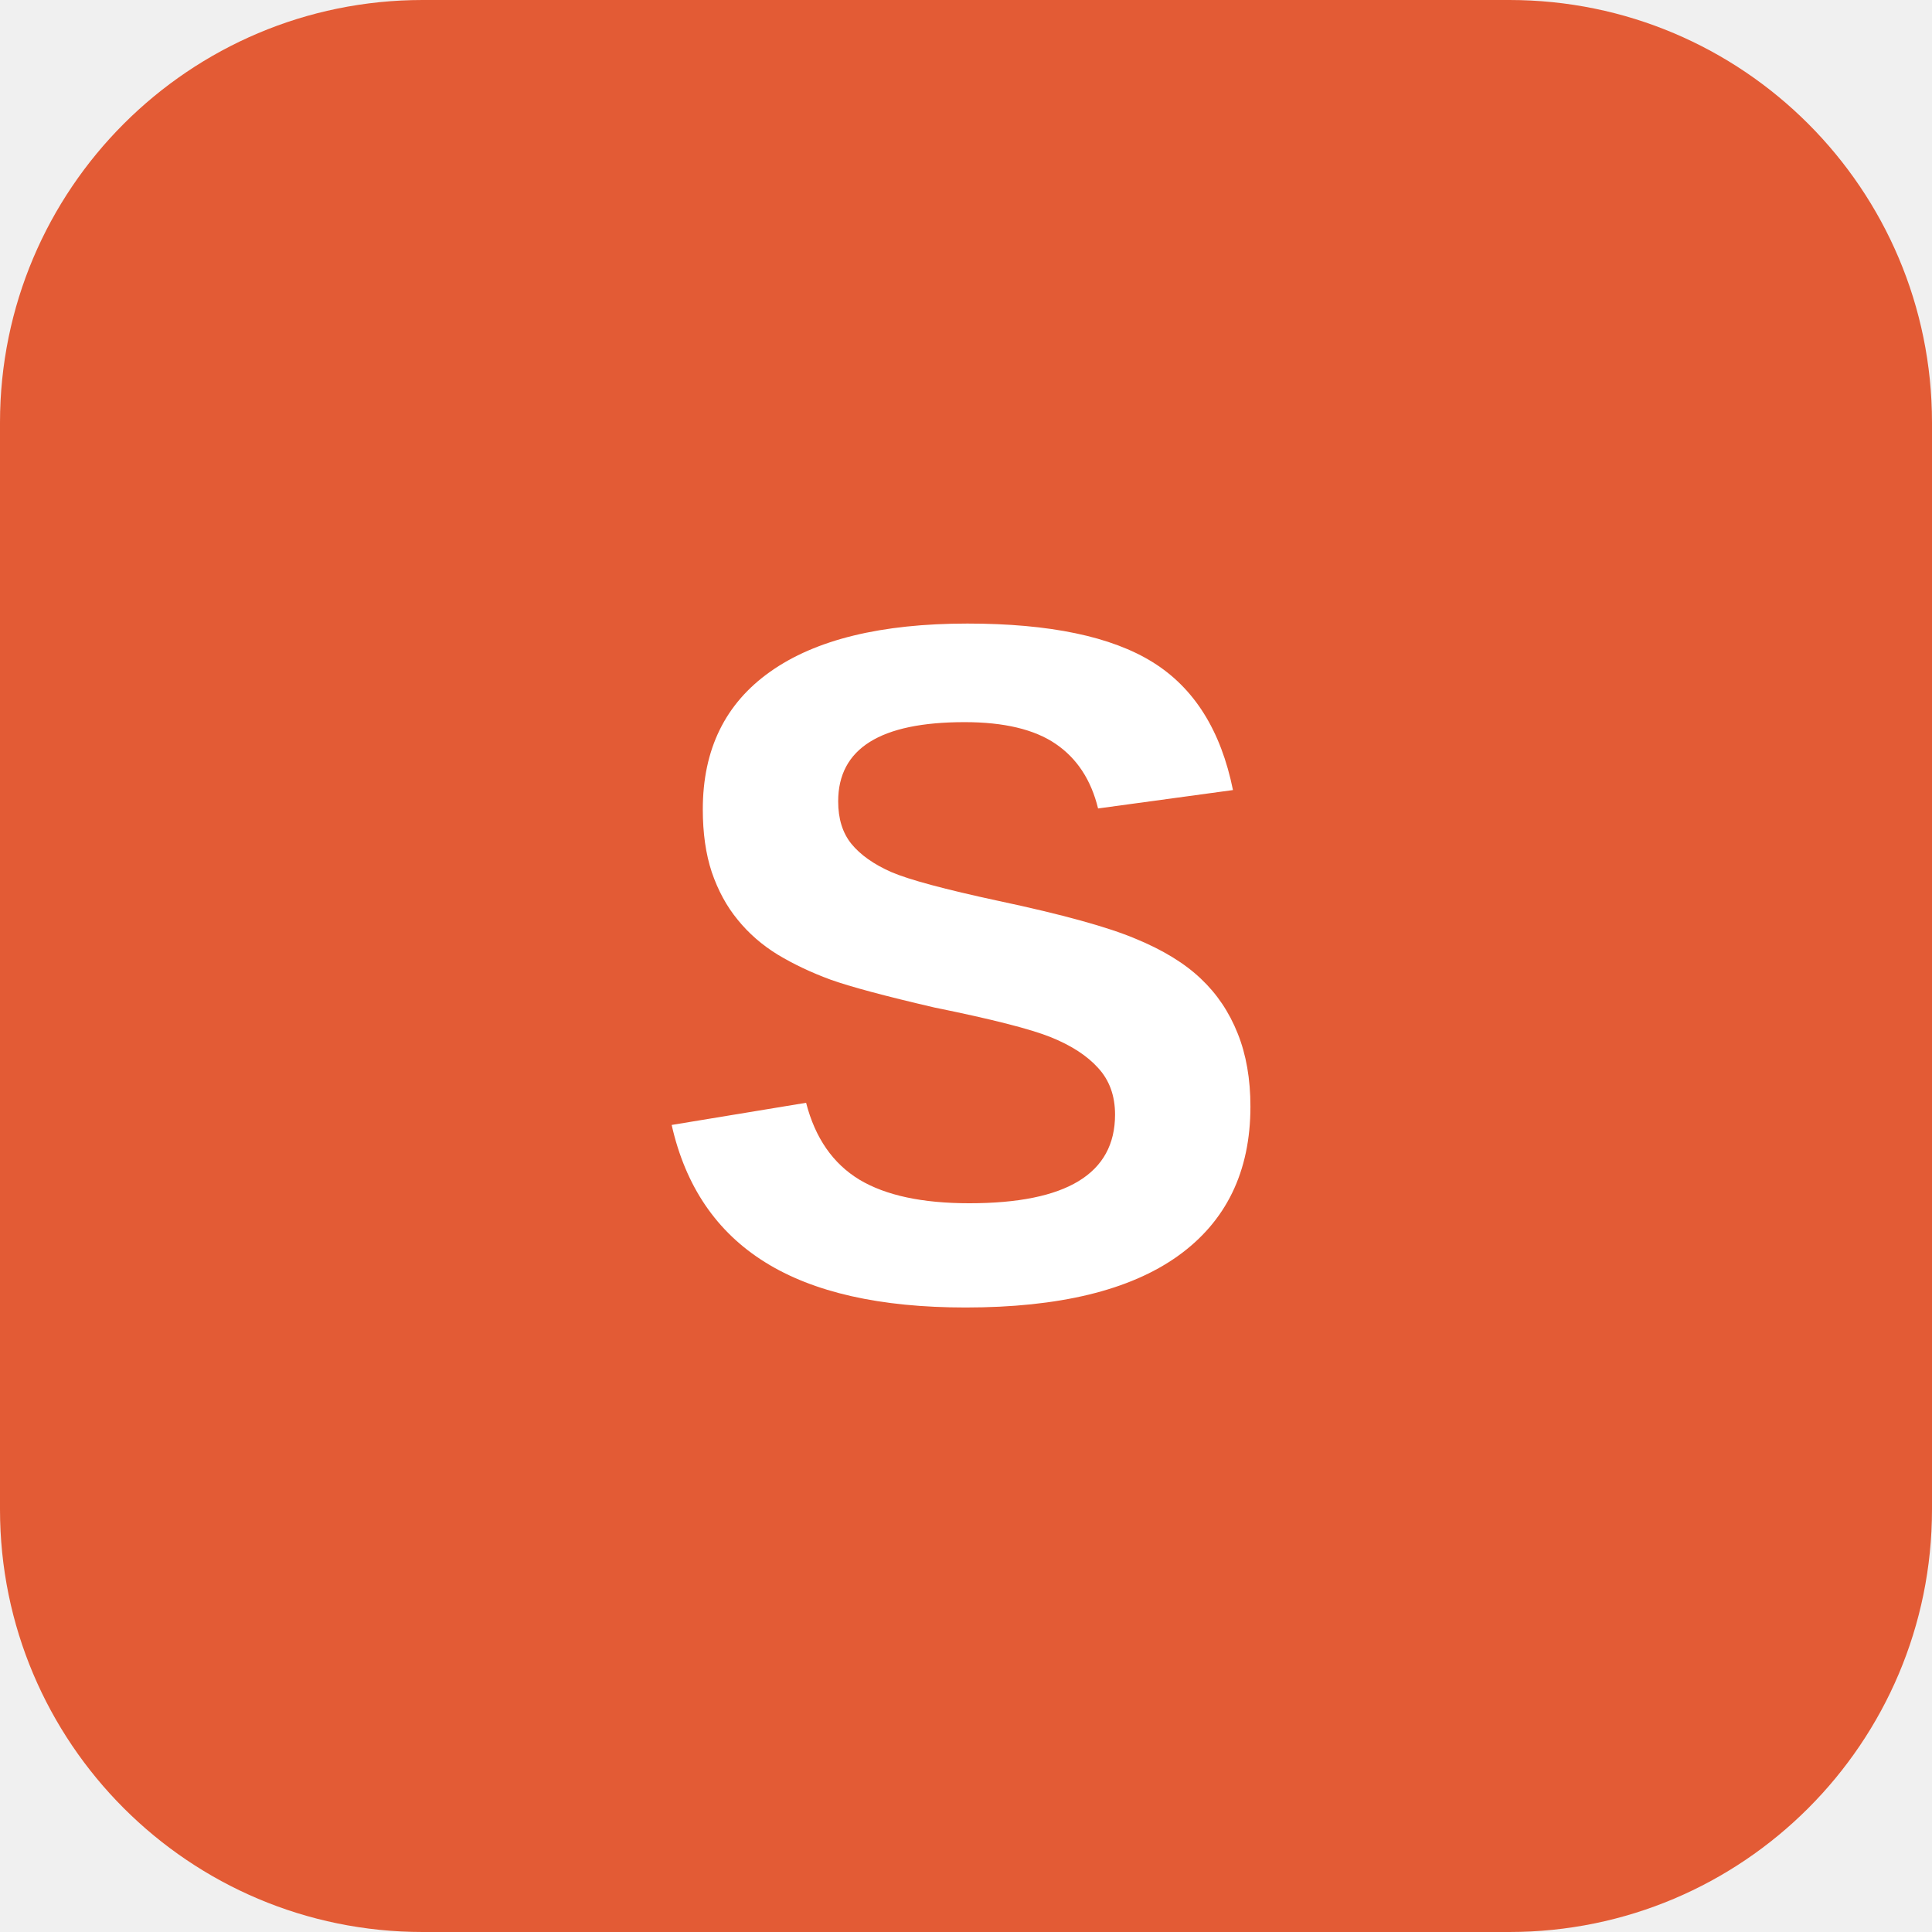
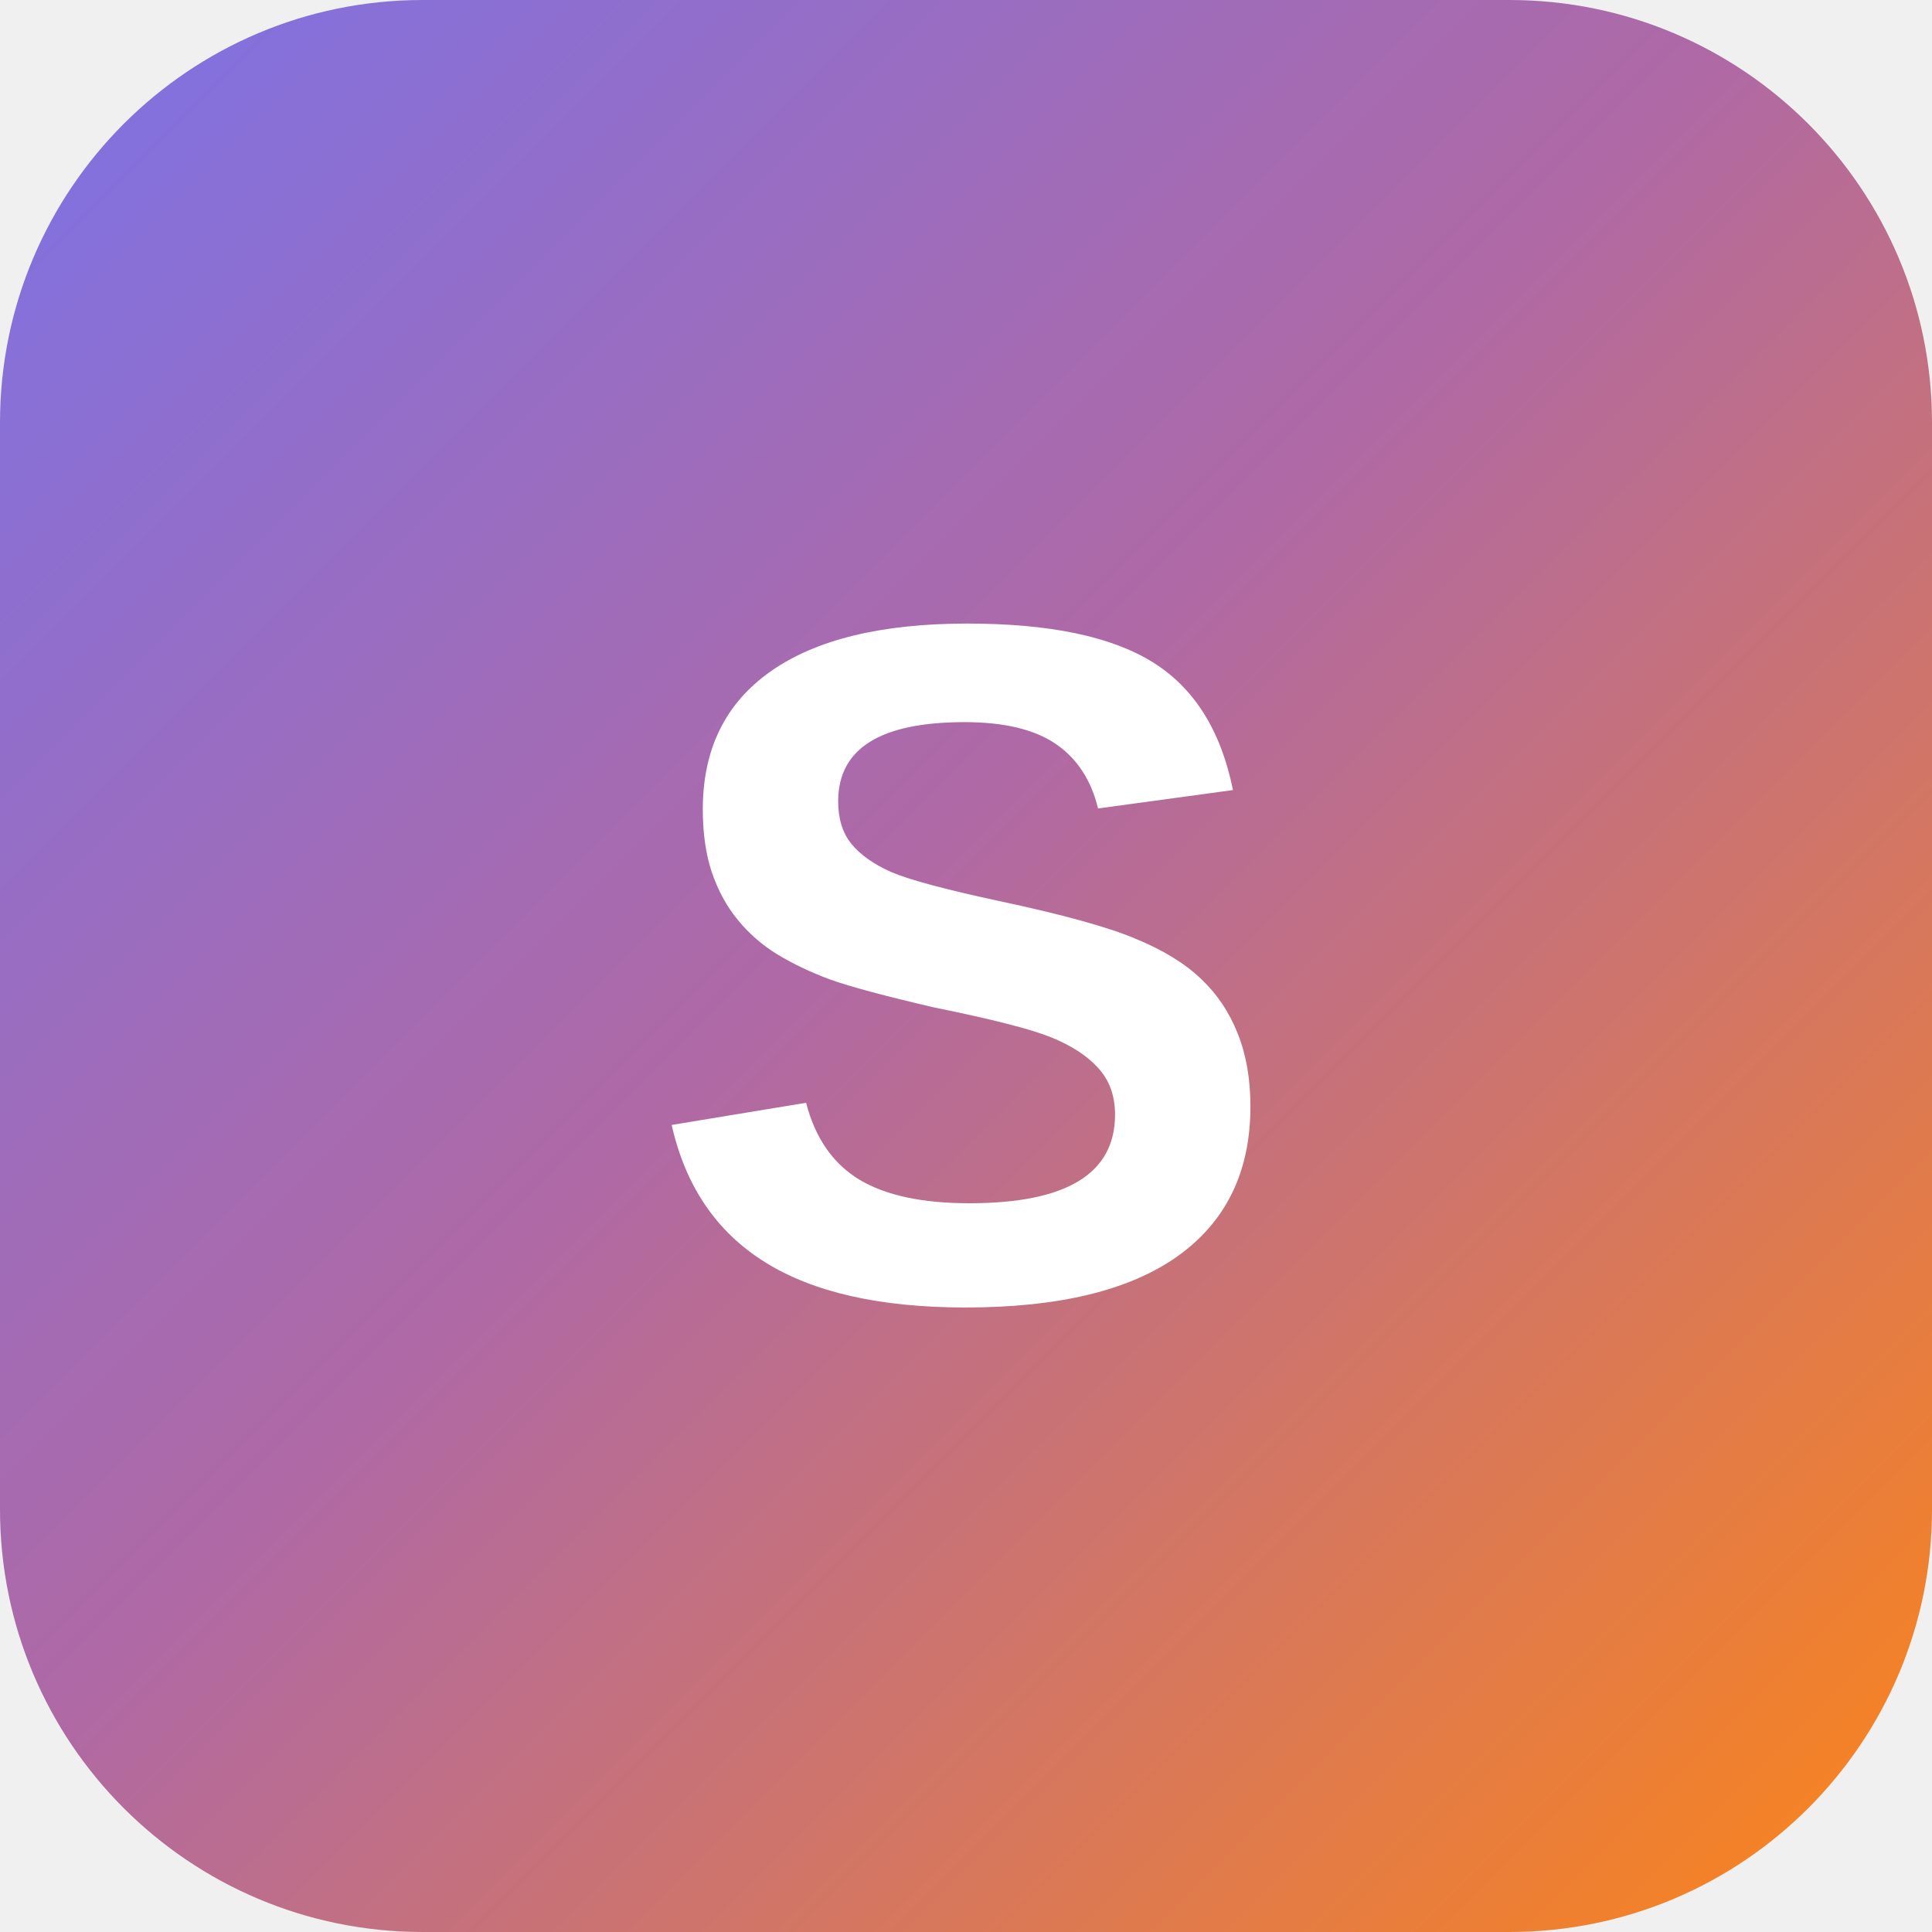
<svg xmlns="http://www.w3.org/2000/svg" viewBox="0 0 64 64">
-   <rect width="64" height="64" rx="14" fill="#e35b35" />
-   <text x="32" y="43" fill="white" font-family="Arial,sans-serif" font-size="32" font-weight="700" text-anchor="middle">S</text>
+   <defs>
+     <linearGradient id="brand-gradient" x1="0" y1="0" x2="64" y2="64" gradientUnits="userSpaceOnUse">
+       <stop stop-color="#7D72E5" />
+       <stop offset=".46" stop-color="#AF69A5" />
+       <stop offset="1" stop-color="#FD8516" />
+     </linearGradient>
+   </defs>
+   <rect width="64" height="64" rx="14" fill="url(#brand-gradient)" />
+   <text x="32" y="43" font-family="Arial,sans-serif" font-size="32" font-weight="700" text-anchor="middle" fill="white">S</text>
</svg>
